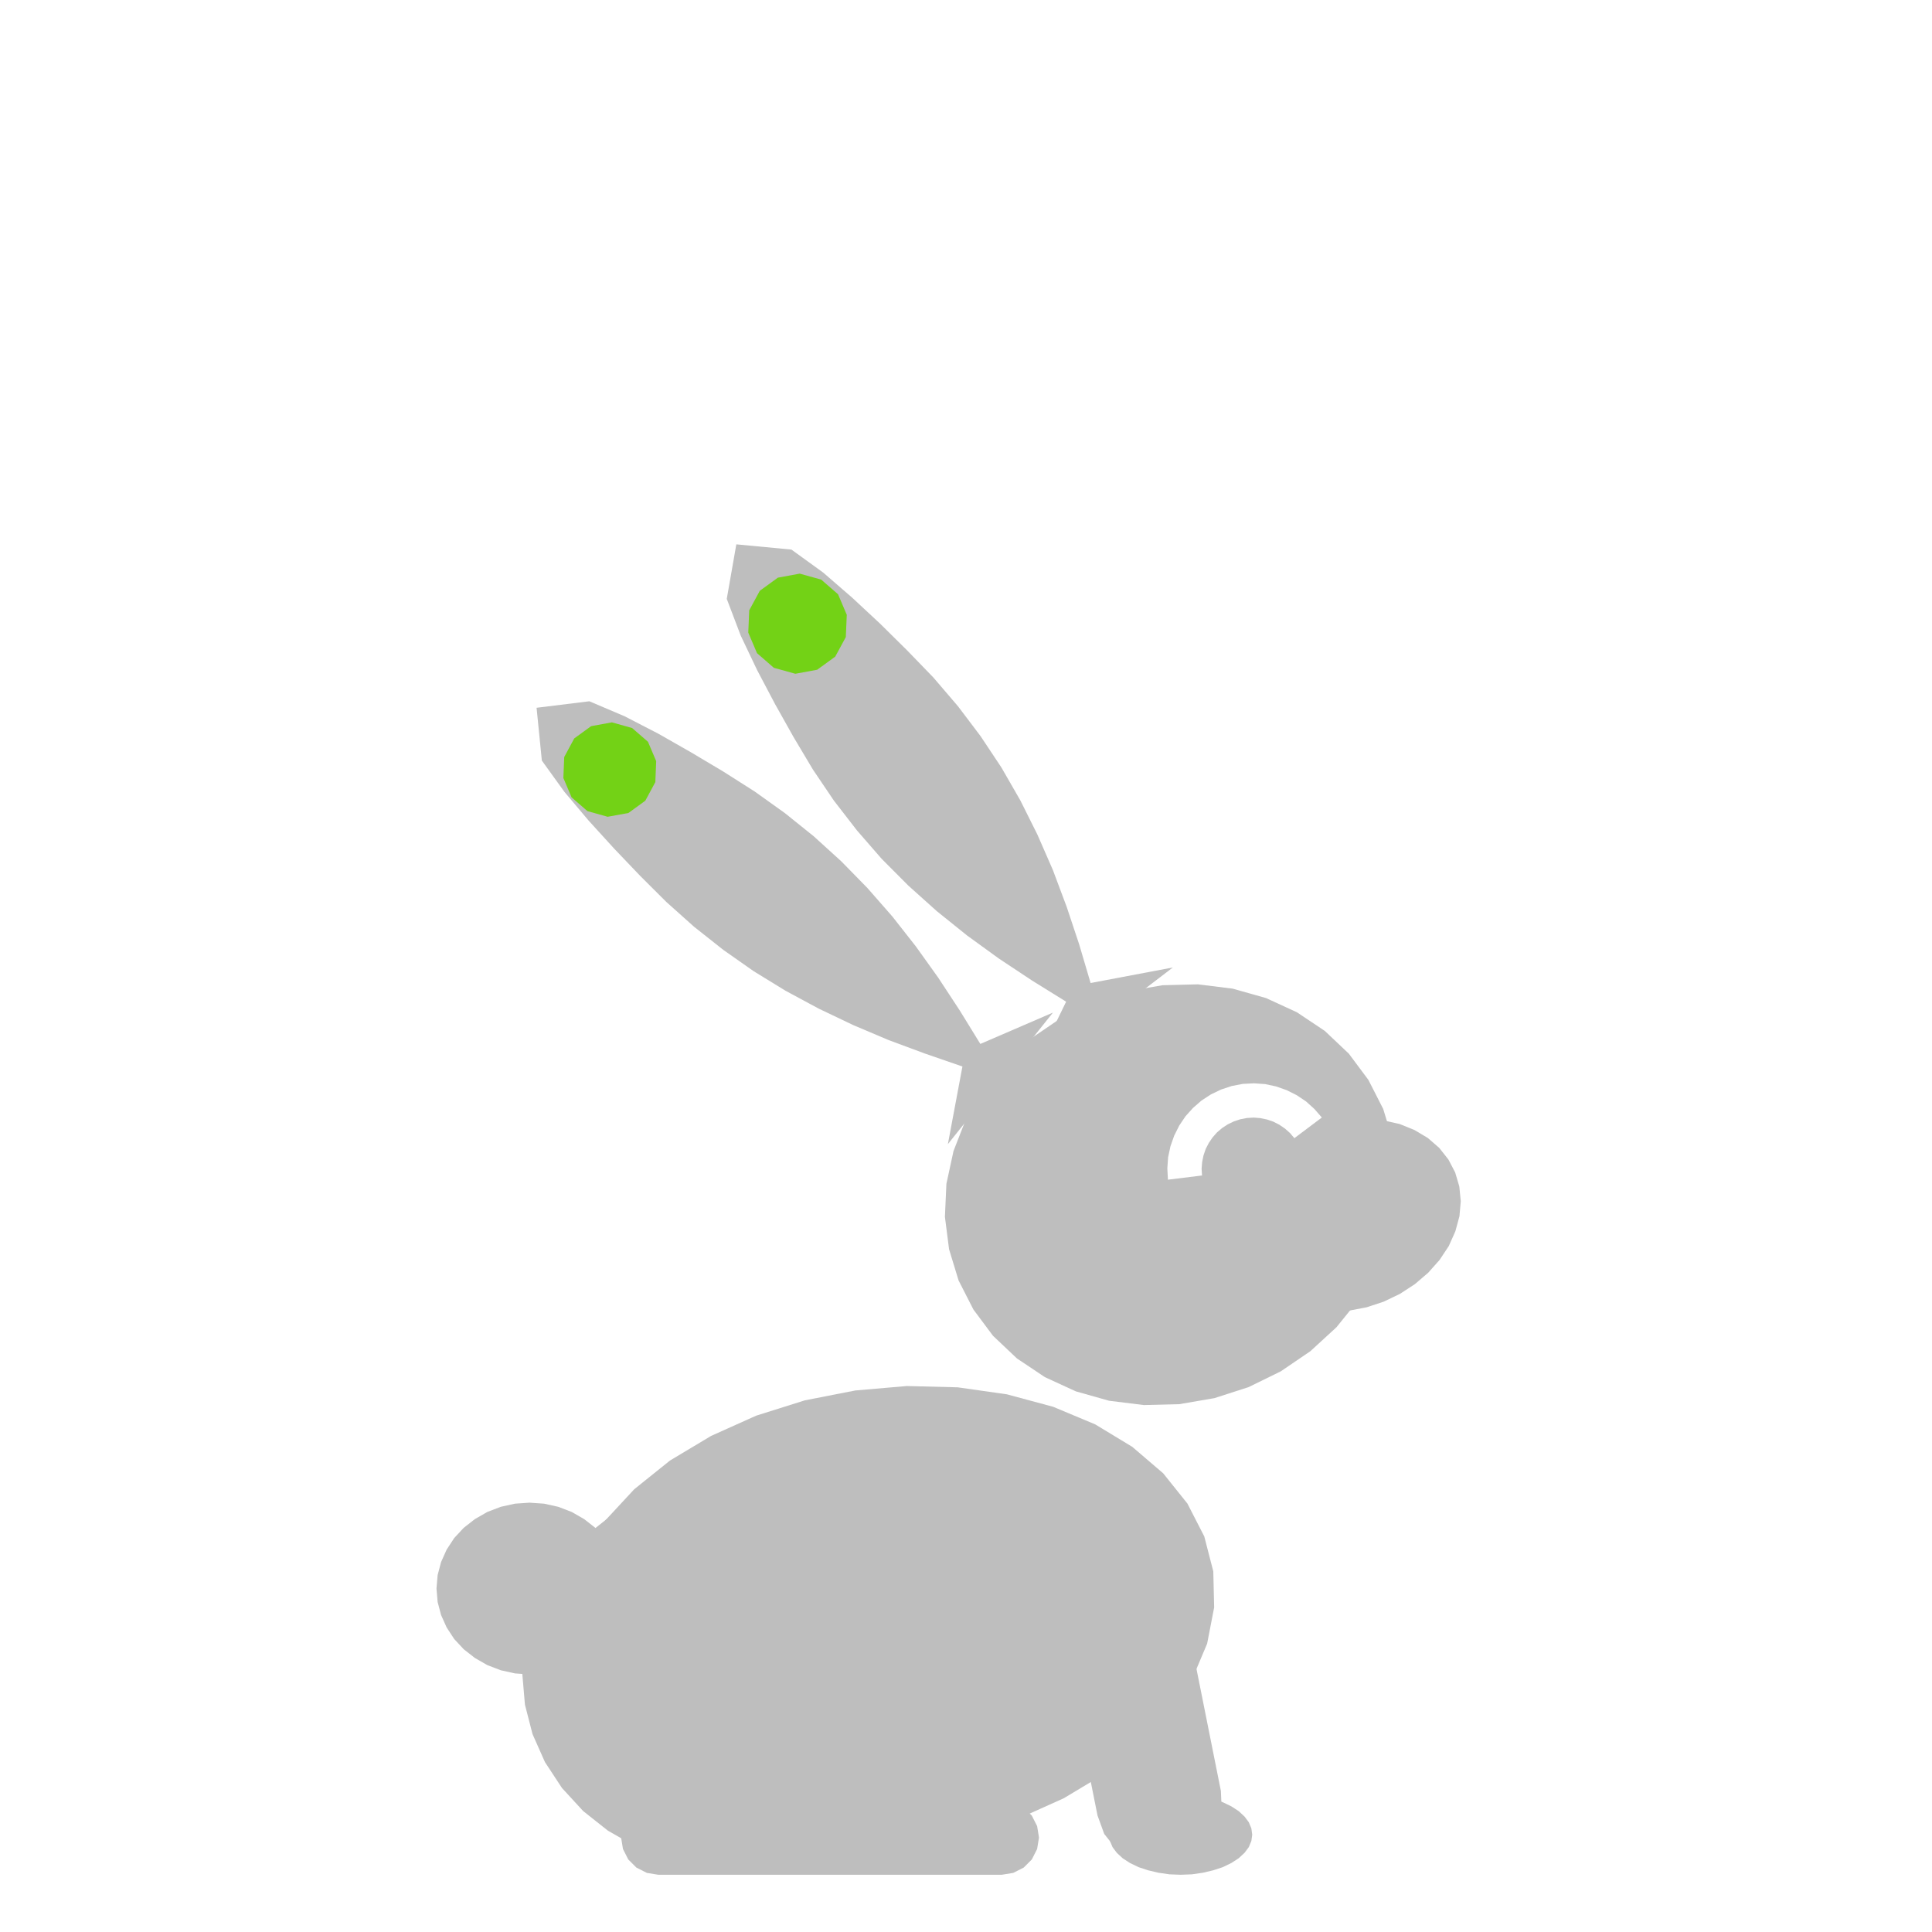
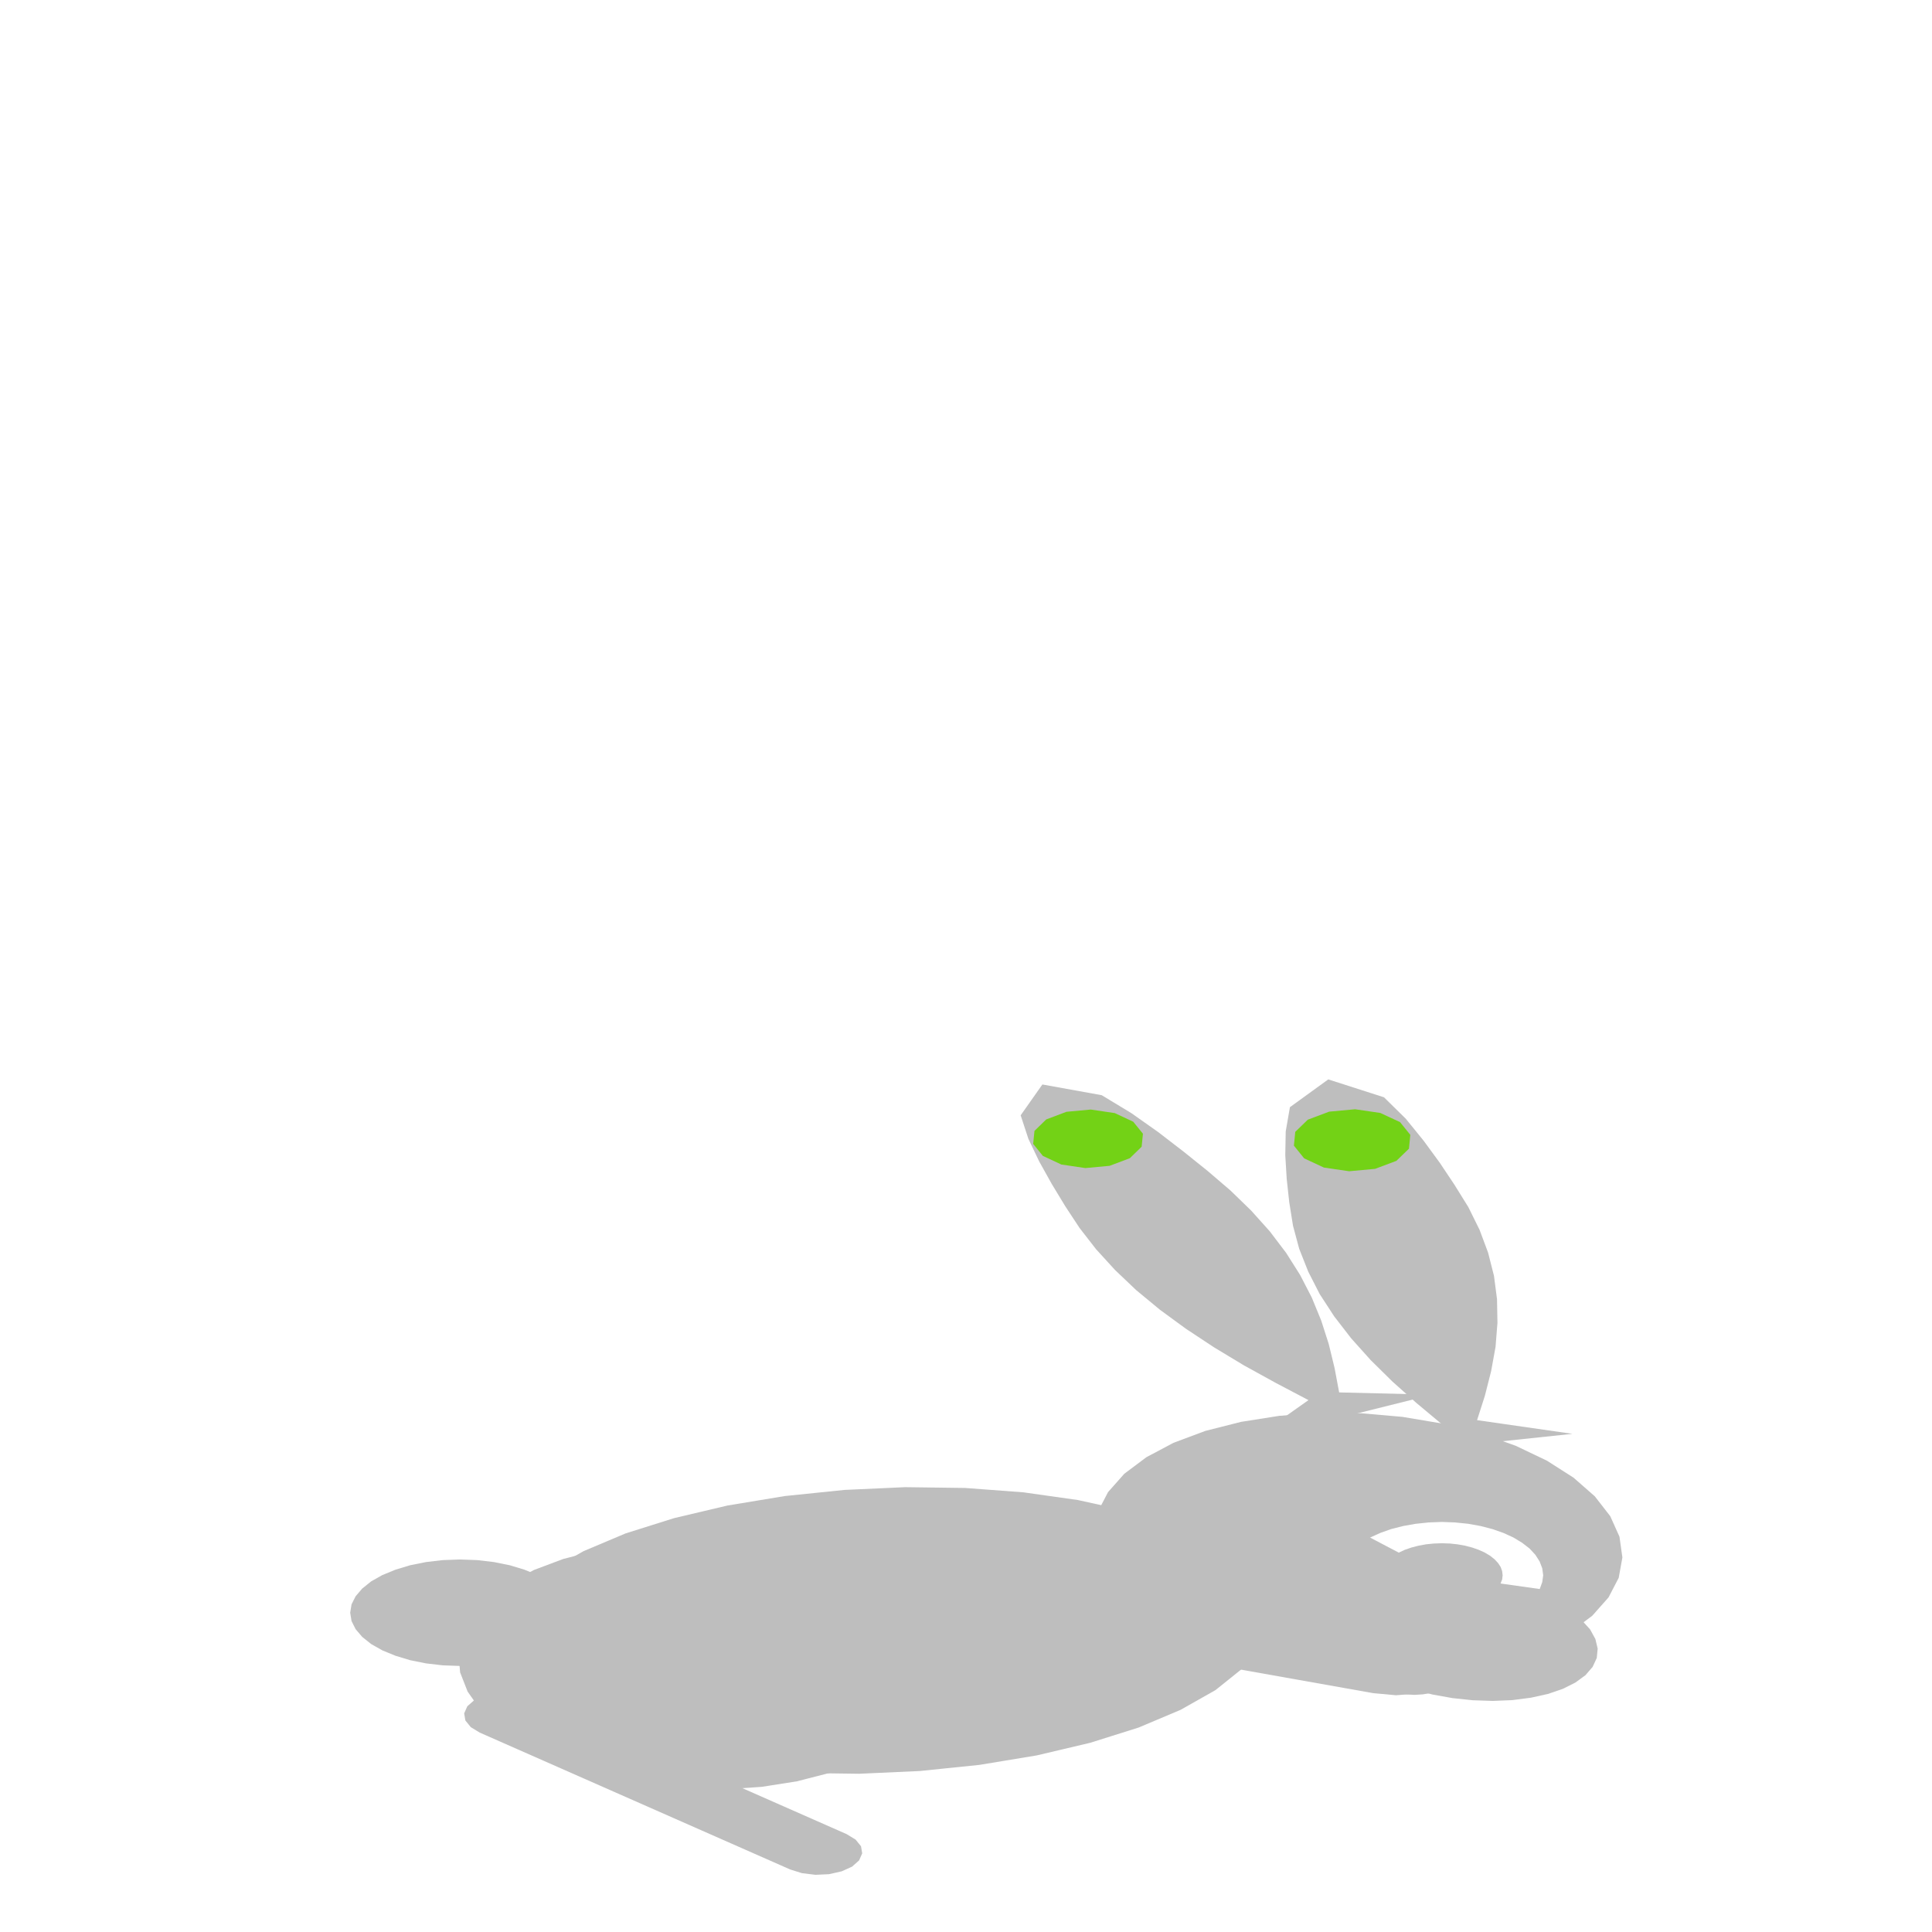
<svg xmlns="http://www.w3.org/2000/svg" viewBox="-20 -31 135 135">
-   <g transform="translate(0 0.00)">
-     <g transform="translate(0 0) translate(44 100) rotate(0) scale(1 1) translate(-44 -100)">
+   <g transform="translate(0 -5.91)">
+     <g transform="translate(0 0) translate(44 100) rotate(0) scale(1.18 0.62) translate(-44 -100)">
      <g transform="translate(0 0) rotate(0 19 80)">
        <path fill="#bebebe" fill-rule="evenodd" d="M 23.50 80.00 L 23.42 80.94 L 23.18 81.85 L 22.79 82.72 L 22.26 83.53 L 21.60 84.24 L 20.82 84.85 L 19.95 85.35 L 19.01 85.71 L 18.02 85.93 L 17.00 86.00 L 15.98 85.93 L 14.99 85.71 L 14.05 85.35 L 13.18 84.85 L 12.40 84.24 L 11.74 83.53 L 11.21 82.72 L 10.82 81.85 L 10.58 80.94 L 10.50 80.00 L 10.58 79.06 L 10.82 78.15 L 11.21 77.28 L 11.74 76.47 L 12.40 75.76 L 13.18 75.15 L 14.05 74.65 L 14.99 74.29 L 15.98 74.07 L 17.00 74.00 L 18.02 74.07 L 19.01 74.29 L 19.95 74.65 L 20.82 75.15 L 21.60 75.76 L 22.26 76.47 L 22.79 77.28 L 23.18 78.15 L 23.42 79.06 Z" />
      </g>
-       <g transform="translate(0 0) rotate(0 31 86)">
+       <g transform="translate(0 0) rotate(40 31 86)">
        <path fill="#bebebe" fill-rule="evenodd" d="M 45.50 86.00 L 45.32 88.11 L 44.79 90.17 L 43.92 92.13 L 42.73 93.94 L 41.25 95.55 L 39.52 96.92 L 37.58 98.03 L 35.48 98.84 L 33.27 99.33 L 31.00 99.50 L 28.73 99.33 L 26.52 98.84 L 24.42 98.03 L 22.48 96.92 L 20.75 95.55 L 19.27 93.94 L 18.08 92.13 L 17.21 90.17 L 16.68 88.11 L 16.50 86.00 L 16.68 83.89 L 17.21 81.83 L 18.08 79.87 L 19.27 78.06 L 20.75 76.45 L 22.48 75.08 L 24.42 73.97 L 26.52 73.16 L 28.73 72.67 L 31.00 72.50 L 33.27 72.67 L 35.48 73.16 L 37.58 73.97 L 39.52 75.08 L 41.25 76.45 L 42.73 78.06 L 43.92 79.87 L 44.79 81.83 L 45.32 83.89 Z" />
        <path fill="#bebebe" fill-rule="evenodd" d="M 50.00 94.80 L 50.80 94.93 L 51.53 95.30 L 52.10 95.87 L 52.47 96.60 L 52.60 97.40 L 52.47 98.20 L 52.10 98.93 L 51.53 99.50 L 50.80 99.87 L 50.00 100.00 L 26.00 100.00 L 25.20 99.87 L 24.47 99.50 L 23.90 98.93 L 23.53 98.20 L 23.40 97.40 L 23.53 96.60 L 23.90 95.87 L 24.47 95.30 L 25.20 94.93 L 26.00 94.80 Z" />
      </g>
      <path fill="#bebebe" fill-rule="evenodd" d="M 64.78 78.80 L 64.84 81.32 L 64.35 83.85 L 63.30 86.34 L 61.74 88.72 L 59.68 90.94 L 57.19 92.94 L 54.32 94.66 L 51.16 96.08 L 47.76 97.15 L 44.23 97.84 L 40.64 98.15 L 37.08 98.06 L 33.64 97.57 L 30.41 96.70 L 27.47 95.47 L 24.88 93.90 L 22.72 92.05 L 21.03 89.94 L 19.85 87.64 L 19.22 85.20 L 19.16 82.68 L 19.65 80.15 L 20.70 77.66 L 22.26 75.28 L 24.32 73.06 L 26.81 71.06 L 29.68 69.34 L 32.84 67.92 L 36.24 66.85 L 39.77 66.16 L 43.36 65.85 L 46.92 65.94 L 50.36 66.43 L 53.59 67.30 L 56.53 68.53 L 59.12 70.10 L 61.28 71.95 L 62.97 74.06 L 64.15 76.36 Z" />
-       <g transform="translate(0 0) rotate(0 58 80)">
+       <g transform="translate(0 0) rotate(-60 58 80)">
        <path fill="#bebebe" fill-rule="evenodd" d="M 65.31 94.14 L 65.37 95.51 L 65.00 96.84 L 64.23 97.98 L 63.15 98.84 L 61.86 99.31 L 60.49 99.37 L 59.16 99.00 L 58.02 98.23 L 57.16 97.15 L 56.69 95.86 L 53.69 80.86 L 53.63 79.49 L 54.00 78.16 L 54.77 77.02 L 55.85 76.16 L 57.14 75.69 L 58.51 75.63 L 59.84 76.00 L 60.98 76.77 L 61.84 77.85 L 62.31 79.14 Z" />
        <path fill="#bebebe" fill-rule="evenodd" d="M 67.50 97.20 L 67.44 97.64 L 67.26 98.07 L 66.96 98.47 L 66.55 98.85 L 66.04 99.18 L 65.44 99.47 L 64.77 99.69 L 64.05 99.86 L 63.28 99.97 L 62.50 100.00 L 61.72 99.97 L 60.95 99.86 L 60.23 99.69 L 59.56 99.47 L 58.96 99.18 L 58.45 98.85 L 58.04 98.47 L 57.74 98.07 L 57.56 97.64 L 57.50 97.20 L 57.56 96.76 L 57.74 96.33 L 58.04 95.93 L 58.45 95.55 L 58.96 95.22 L 59.56 94.93 L 60.23 94.71 L 60.95 94.54 L 61.72 94.43 L 62.50 94.40 L 63.28 94.43 L 64.05 94.54 L 64.77 94.71 L 65.44 94.93 L 66.04 95.22 L 66.55 95.55 L 66.96 95.93 L 67.26 96.33 L 67.44 96.76 Z" />
      </g>
-       <g transform="translate(0 -4) rotate(-22 60 68)">
-         <g transform="translate(0 0) rotate(-14 58 46)">
+       <g transform="translate(0 10) rotate(30 60 68)">
+         <g transform="translate(0 0) rotate(-40 58 46)">
          <path fill="#bebebe" fill-rule="evenodd" d="M 63.67 44.44 L 58.28 43.23 L 58.49 40.49 L 58.62 37.76 L 58.64 35.07 L 58.54 32.41 L 58.30 29.78 L 57.92 27.20 L 57.39 24.65 L 56.71 22.15 L 55.89 19.69 L 54.93 17.26 L 53.90 14.86 L 52.82 12.47 L 51.63 10.10 L 50.25 7.80 L 47.00 6.00 L 47.00 6.00 L 45.13 9.20 L 45.12 11.90 L 45.31 14.53 L 45.60 17.14 L 45.95 19.74 L 46.36 22.31 L 46.91 24.85 L 47.61 27.35 L 48.45 29.80 L 49.45 32.22 L 50.59 34.59 L 51.86 36.93 L 53.25 39.24 L 54.76 41.51 L 56.34 43.77 L 52.33 47.56 Z" />
          <path class="success" fill="#73d216" d="M 51.90 12.50 L 51.57 13.93 L 50.66 15.08 L 49.33 15.72 L 47.87 15.72 L 46.54 15.08 L 45.63 13.93 L 45.30 12.50 L 45.63 11.07 L 46.54 9.92 L 47.87 9.28 L 49.33 9.28 L 50.66 9.92 L 51.57 11.07 Z" />
        </g>
        <path fill="#bebebe" fill-rule="evenodd" d="M 82.00 58.00 L 81.80 60.27 L 81.22 62.48 L 80.26 64.58 L 78.94 66.52 L 77.31 68.25 L 75.40 69.73 L 73.26 70.92 L 70.94 71.79 L 68.50 72.32 L 66.00 72.50 L 63.50 72.32 L 61.06 71.79 L 58.74 70.92 L 56.60 69.73 L 54.69 68.25 L 53.06 66.52 L 51.74 64.58 L 50.78 62.48 L 50.20 60.27 L 50.00 58.00 L 50.20 55.73 L 50.78 53.52 L 51.74 51.42 L 53.06 49.48 L 54.69 47.75 L 56.60 46.27 L 58.74 45.08 L 61.06 44.21 L 63.50 43.68 L 66.00 43.50 L 68.50 43.68 L 70.94 44.21 L 73.26 45.08 L 75.40 46.27 L 77.31 47.75 L 78.94 49.48 L 80.26 51.42 L 81.22 53.52 L 81.80 55.73 Z M 77.80 56.95 L 77.54 56.20 L 77.20 55.50 L 76.76 54.85 L 76.24 54.26 L 75.65 53.74 L 75.00 53.30 L 74.30 52.96 L 73.55 52.70 L 72.78 52.55 L 72.00 52.50 L 71.22 52.55 L 70.45 52.70 L 69.70 52.96 L 69.00 53.30 L 68.35 53.74 L 67.76 54.26 L 67.24 54.85 L 66.80 55.50 L 66.46 56.20 L 66.20 56.95 L 68.52 57.57 L 68.67 57.12 L 68.88 56.70 L 69.14 56.31 L 69.45 55.95 L 69.81 55.64 L 70.20 55.38 L 70.62 55.17 L 71.07 55.02 L 71.53 54.93 L 72.00 54.90 L 72.47 54.93 L 72.93 55.02 L 73.38 55.17 L 73.80 55.38 L 74.19 55.64 L 74.55 55.95 L 74.86 56.31 L 75.12 56.70 L 75.33 57.12 L 75.48 57.57 Z" />
        <path fill="#bebebe" fill-rule="evenodd" d="M 85.00 64.00 L 84.90 65.02 L 84.61 66.01 L 84.13 66.95 L 83.47 67.82 L 82.66 68.60 L 81.70 69.26 L 80.63 69.79 L 79.47 70.18 L 78.25 70.42 L 77.00 70.50 L 75.75 70.42 L 74.53 70.18 L 73.37 69.79 L 72.30 69.26 L 71.34 68.60 L 70.53 67.82 L 69.87 66.95 L 69.39 66.01 L 69.10 65.02 L 69.00 64.00 L 69.10 62.98 L 69.39 61.99 L 69.87 61.05 L 70.53 60.18 L 71.34 59.40 L 72.30 58.74 L 73.37 58.21 L 74.53 57.82 L 75.75 57.58 L 77.00 57.50 L 78.25 57.58 L 79.47 57.82 L 80.63 58.21 L 81.70 58.74 L 82.66 59.40 L 83.47 60.18 L 84.13 61.05 L 84.61 61.99 L 84.90 62.98 Z" />
-         <g transform="translate(0 0) rotate(-14 66 45)">
+         <g transform="translate(0 0) rotate(-40 66 45)">
          <path fill="#bebebe" fill-rule="evenodd" d="M 72.30 44.85 L 67.01 42.35 L 67.95 39.70 L 68.79 37.05 L 69.52 34.41 L 70.10 31.77 L 70.54 29.13 L 70.82 26.50 L 70.93 23.87 L 70.88 21.25 L 70.67 18.62 L 70.30 16.01 L 69.87 13.39 L 69.36 10.78 L 68.75 8.16 L 67.90 5.56 L 65.00 3.00 L 65.00 3.00 L 62.22 5.69 L 61.50 8.34 L 61.01 10.97 L 60.63 13.61 L 60.32 16.24 L 60.08 18.88 L 59.99 21.50 L 60.07 24.13 L 60.30 26.75 L 60.71 29.37 L 61.27 31.98 L 61.98 34.59 L 62.83 37.20 L 63.80 39.80 L 64.86 42.40 L 59.70 45.15 Z" />
          <path class="success" fill="#73d216" d="M 68.70 10.00 L 68.35 11.52 L 67.38 12.74 L 65.98 13.41 L 64.42 13.41 L 63.02 12.74 L 62.05 11.52 L 61.70 10.00 L 62.05 8.48 L 63.02 7.26 L 64.42 6.59 L 65.98 6.59 L 67.38 7.26 L 68.35 8.48 Z" />
        </g>
      </g>
    </g>
  </g>
</svg>
